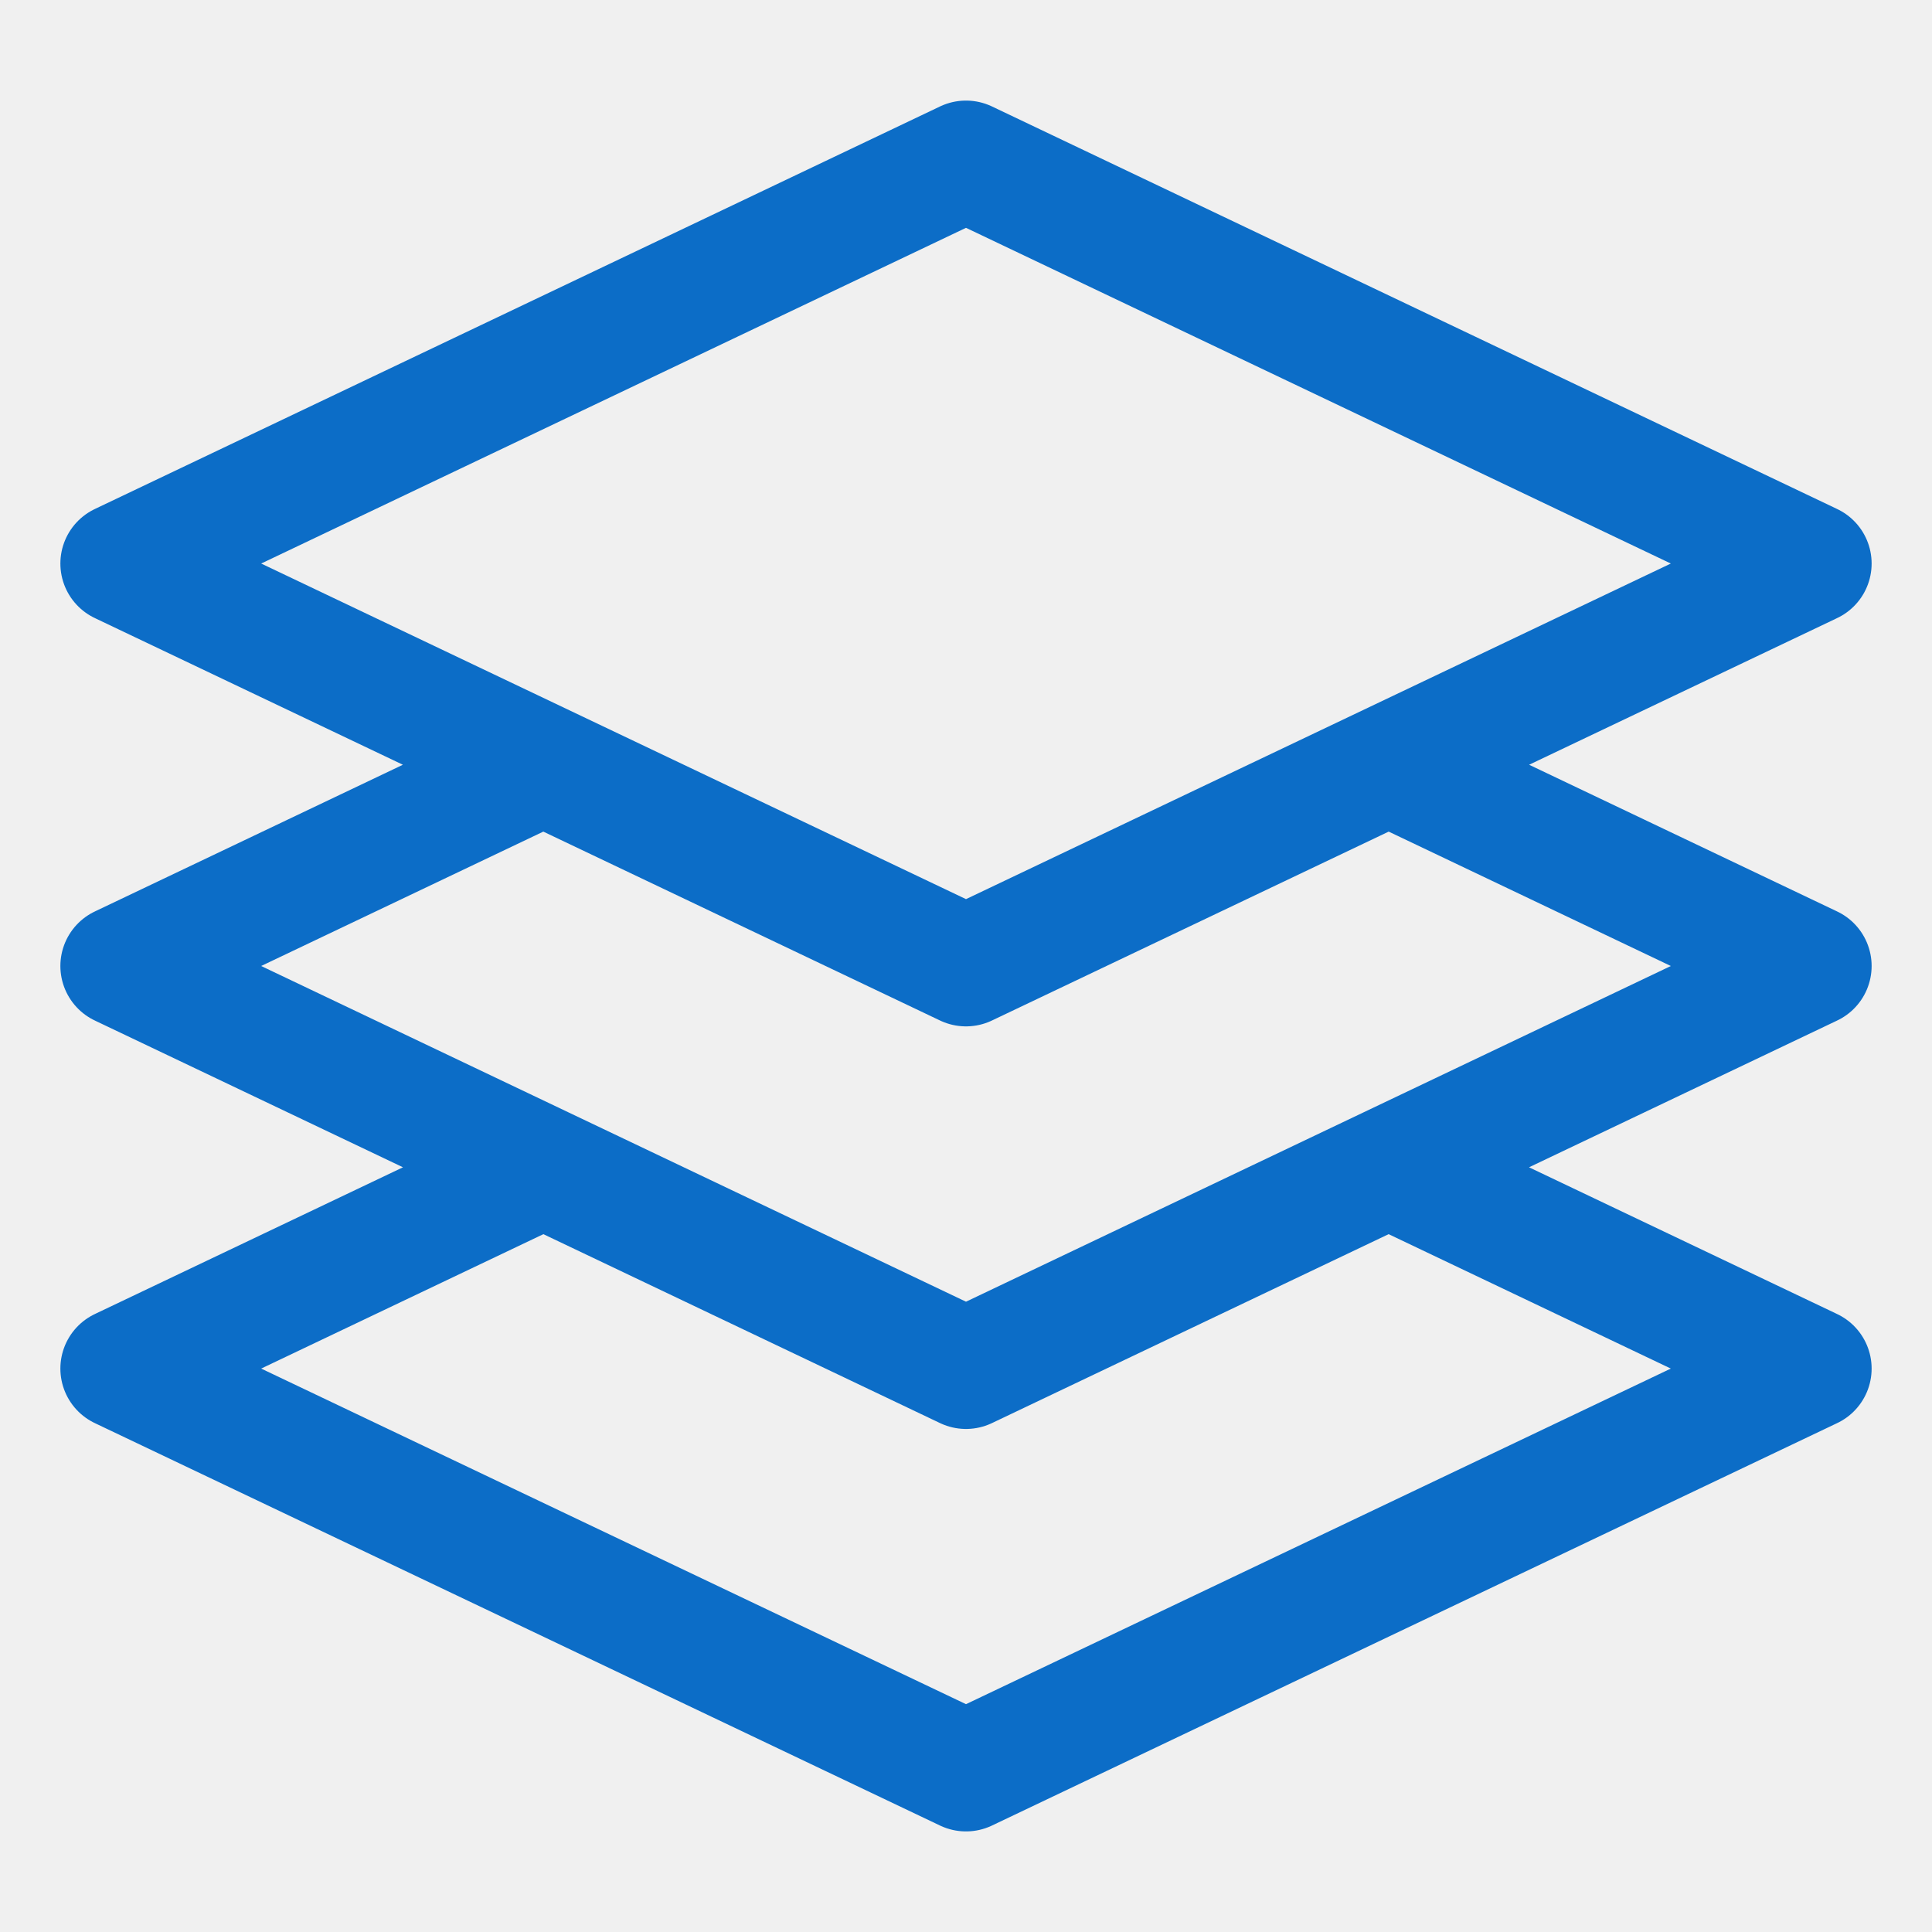
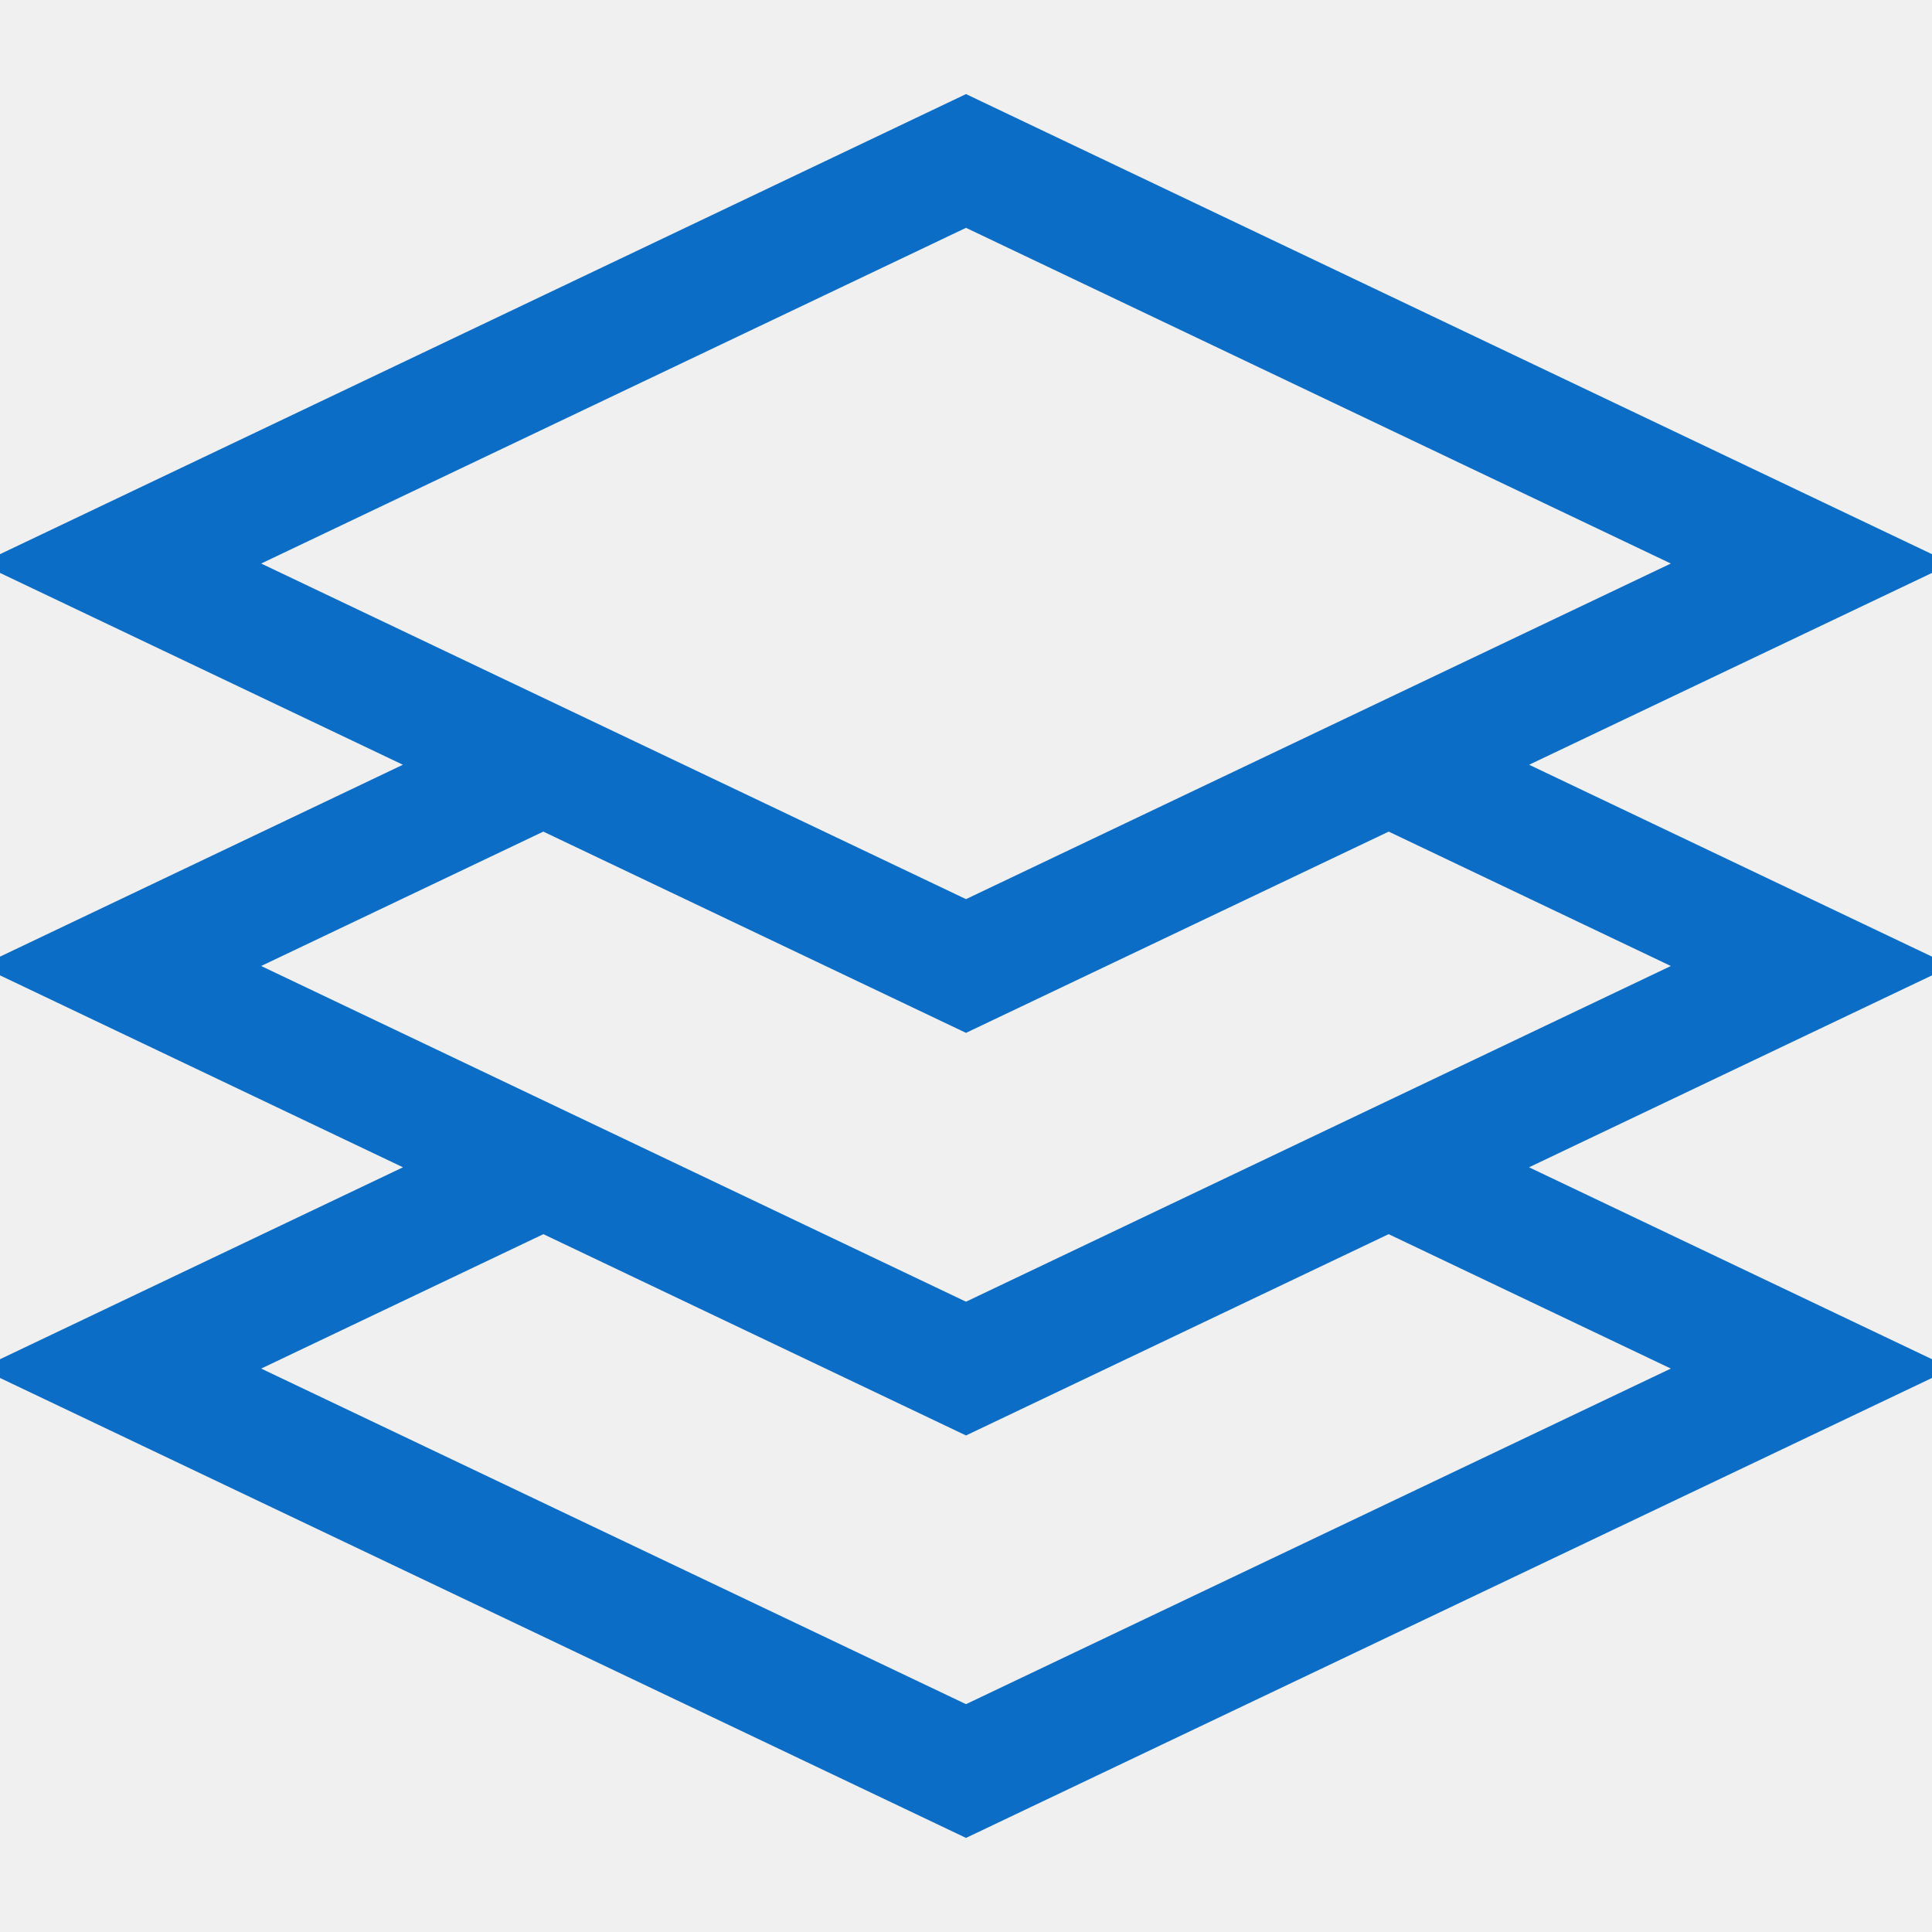
<svg xmlns="http://www.w3.org/2000/svg" width="16" height="16" viewBox="0 0 16 16" fill="none">
-   <g id="social / ringplan_sidecar" clip-path="url(#clip0_2129_3097)">
-     <path id="Vector" d="M4.5 9.667L1 11.334L8 14.667L15 11.334L11.5 9.667M4.5 6.333L1 8L8 11.334L15 8L11.5 6.333M8 1.333L1 4.667L8 8L15 4.667L8 1.333Z" stroke="#0C6DC7" strokeWidth="1.5" stroke-linejoin="round" />
+   <g id="social / ringplan_sidecar" clipPath="url(#clip0_2129_3097)">
+     <path id="Vector" d="M4.5 9.667L1 11.334L8 14.667L15 11.334L11.5 9.667M4.5 6.333L1 8L8 11.334L15 8L11.5 6.333M8 1.333L1 4.667L8 8L15 4.667L8 1.333Z" stroke="#0C6DC7" strokeWidth="1.5" strokeLinejoin="round" />
  </g>
  <defs>
    <clipPath id="clip0_2129_3097">
      <rect width="16" height="16" fill="white" />
    </clipPath>
  </defs>
</svg>
